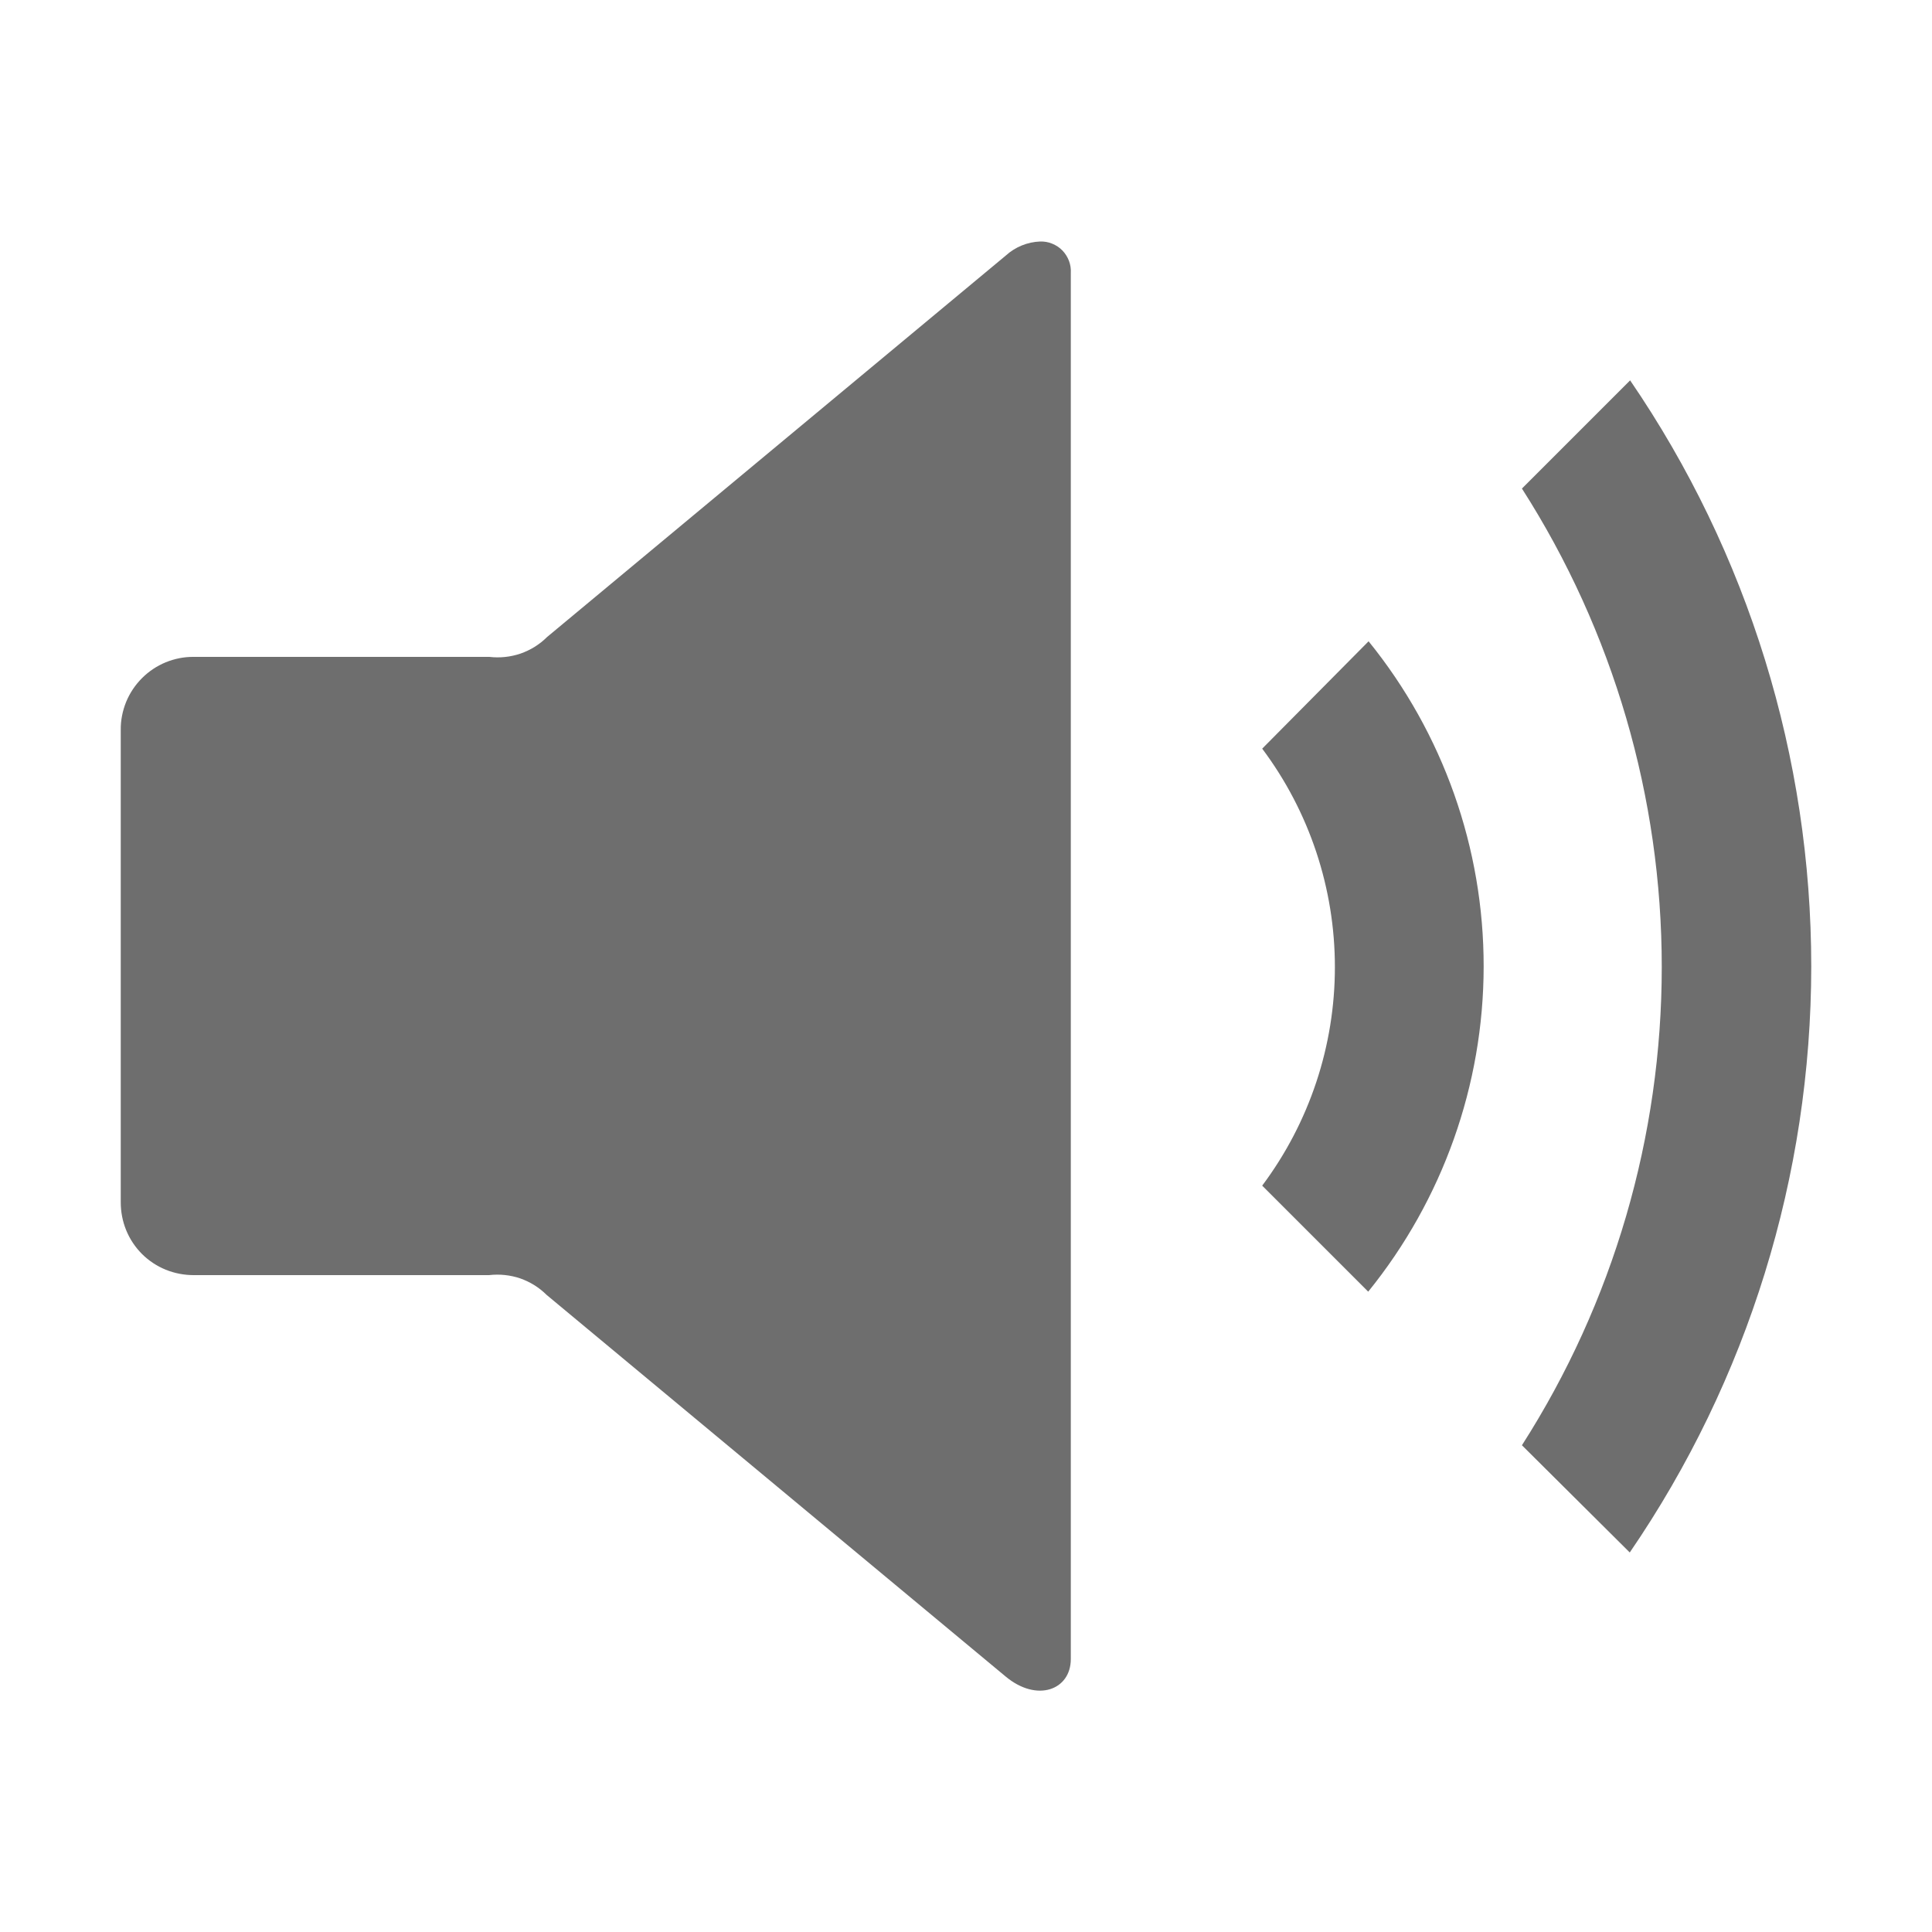
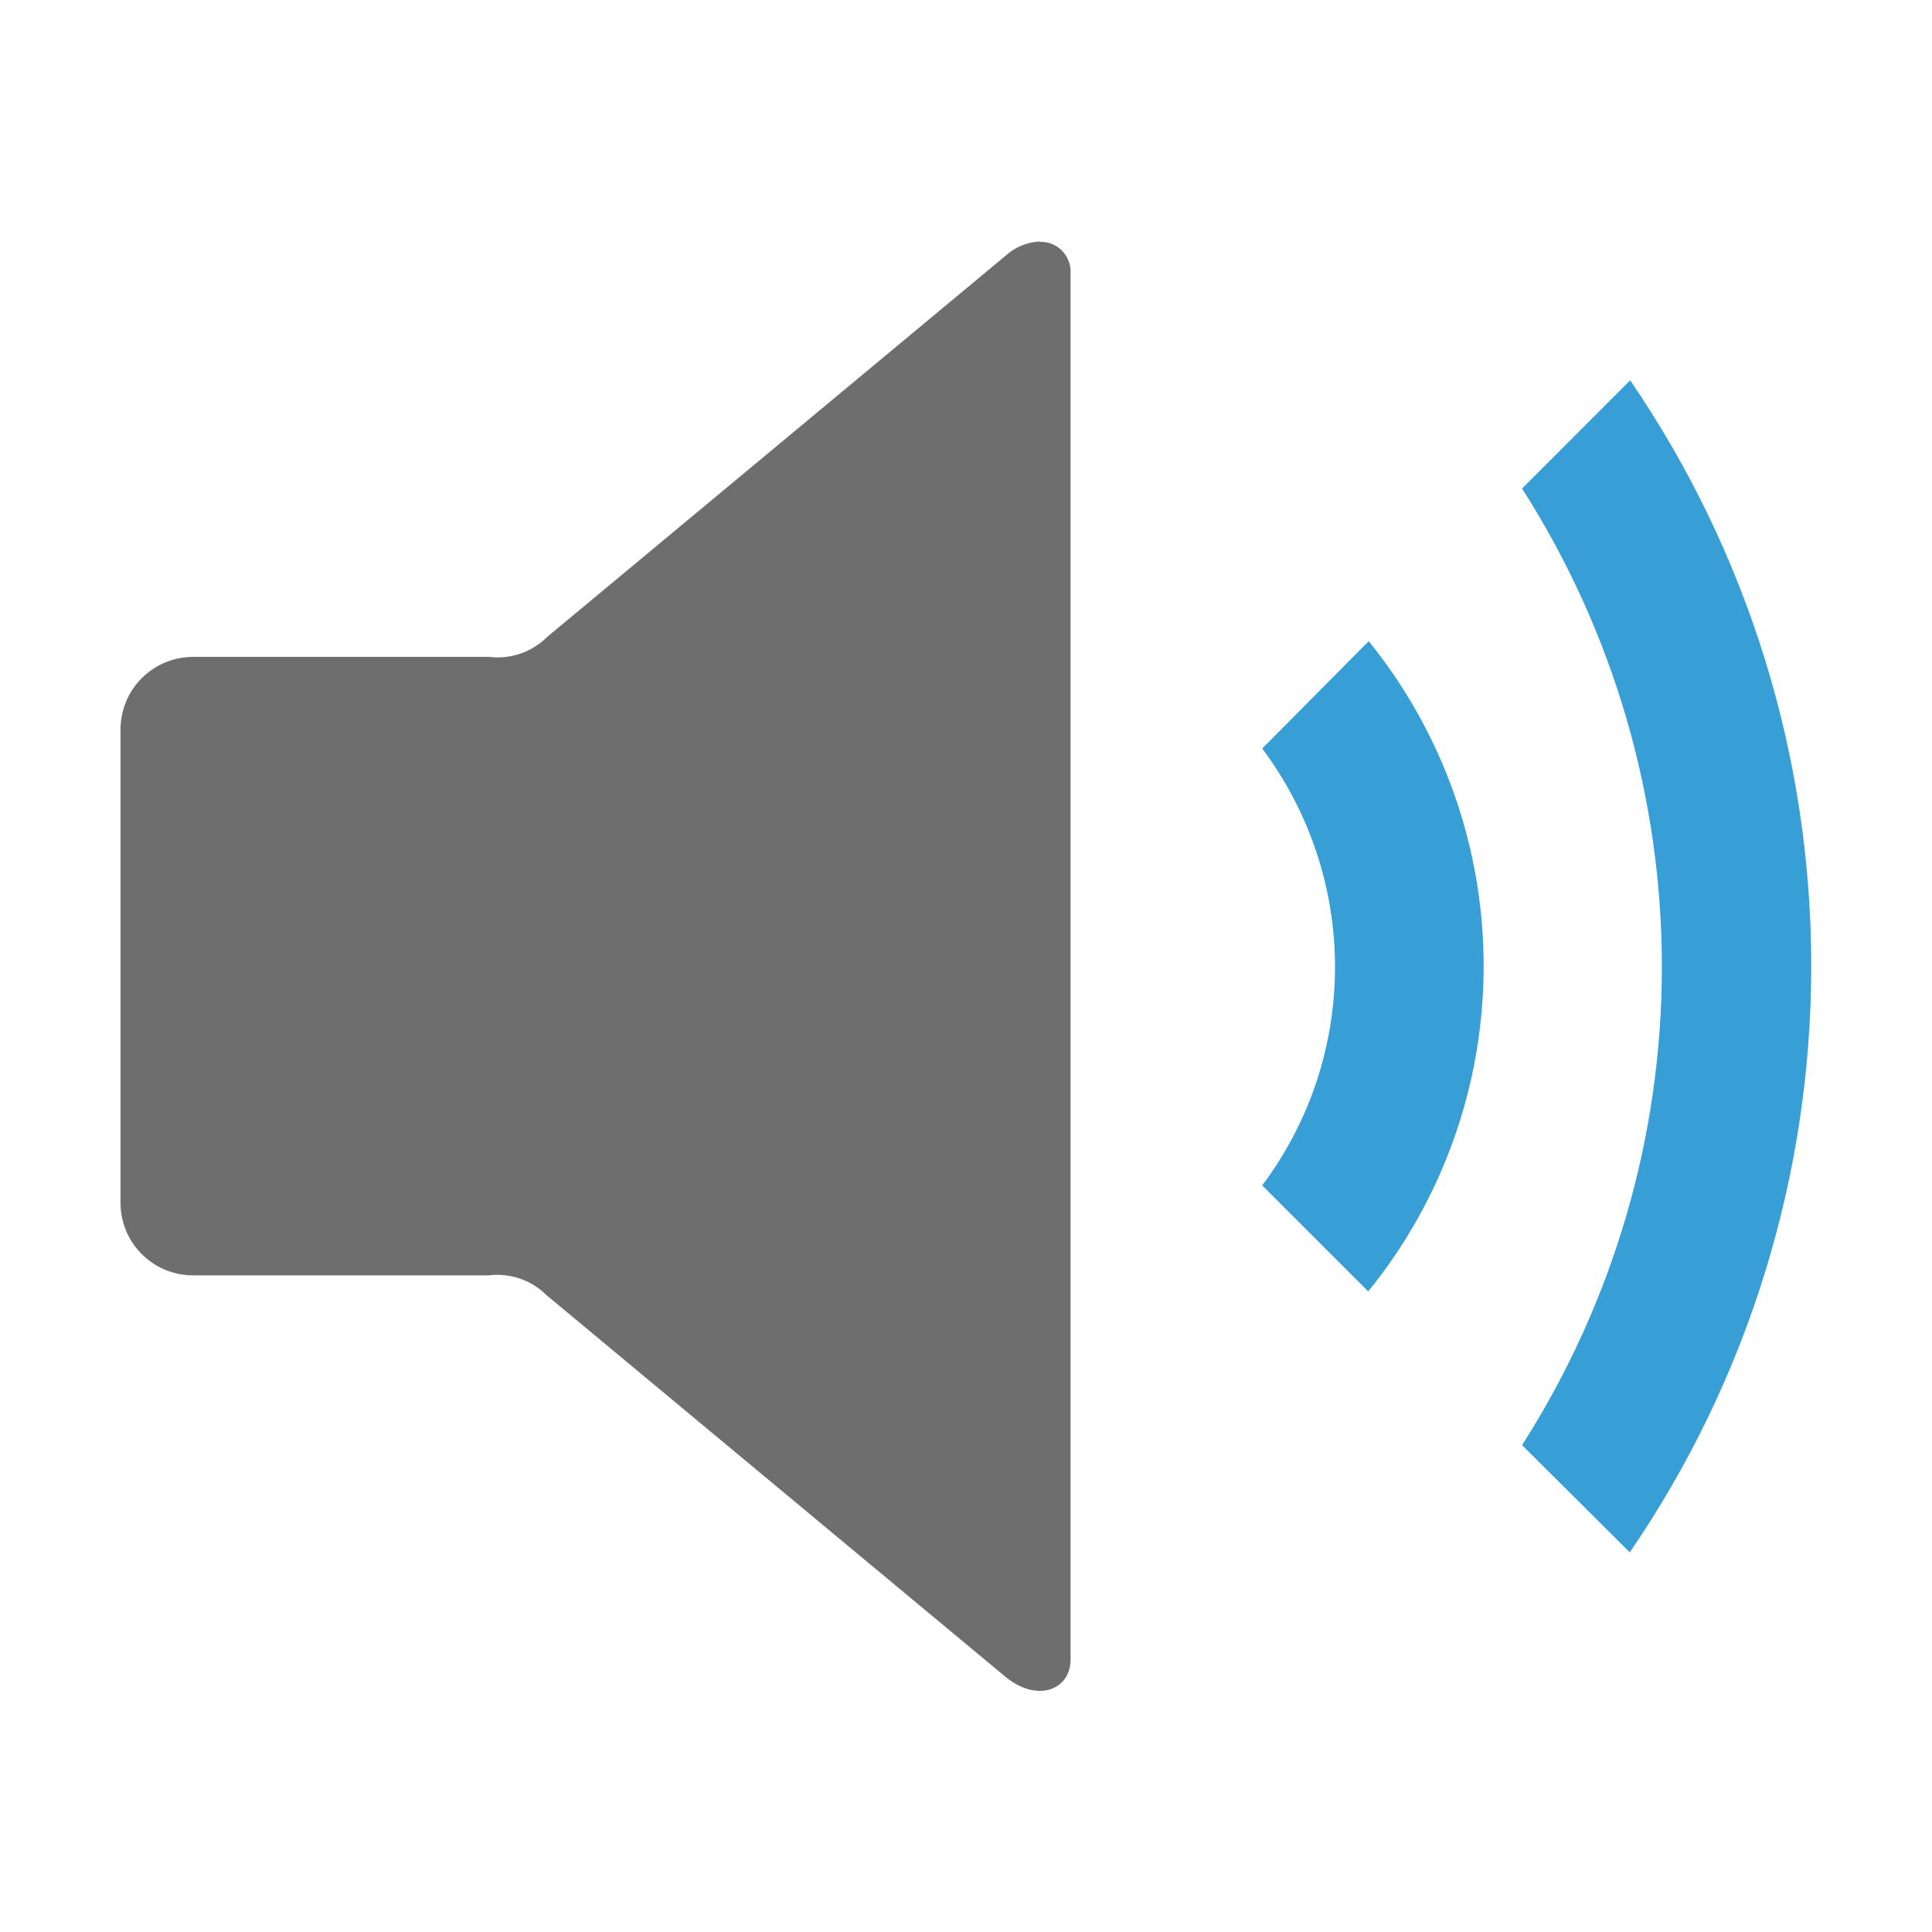
- <svg xmlns="http://www.w3.org/2000/svg" width="16" height="16" viewBox="0 0 16 16" fill="none">
-   <path d="M8.614 2C8.509 2.004 8.408 2.045 8.33 2.116L4.53 5.276C4.468 5.338 4.393 5.384 4.31 5.413C4.227 5.441 4.139 5.45 4.053 5.44H1.604C1.525 5.439 1.446 5.455 1.372 5.485C1.299 5.515 1.232 5.56 1.176 5.616C1.12 5.672 1.075 5.739 1.045 5.812C1.015 5.886 0.999 5.965 1 6.044V9.957C1 10.036 1.015 10.115 1.045 10.188C1.075 10.262 1.12 10.329 1.176 10.385C1.232 10.441 1.299 10.485 1.372 10.515C1.446 10.545 1.525 10.56 1.604 10.56H4.05C4.137 10.55 4.225 10.559 4.308 10.587C4.39 10.616 4.465 10.662 4.527 10.724L8.328 13.884C8.588 14.101 8.868 13.996 8.868 13.739V2.261C8.87 2.227 8.865 2.193 8.853 2.161C8.841 2.129 8.822 2.099 8.799 2.075C8.775 2.05 8.746 2.031 8.714 2.018C8.683 2.005 8.649 1.999 8.614 2V2ZM13.5 3.15L12.604 4.046C13.361 5.229 13.762 6.604 13.762 8.008C13.762 9.411 13.361 10.786 12.604 11.969L13.497 12.857C14.476 11.427 14.999 9.736 15 8.004C15 6.272 14.478 4.58 13.5 3.15V3.15ZM11.334 5.311L10.453 6.2C10.844 6.722 11.055 7.357 11.055 8.009C11.055 8.662 10.844 9.296 10.453 9.819L11.331 10.697C11.948 9.935 12.286 8.985 12.287 8.005C12.288 7.025 11.952 6.074 11.335 5.312L11.334 5.311Z" fill="#6E6E6E" />
+ <svg xmlns="http://www.w3.org/2000/svg" width="16" height="16" fill="none" version="1.1" viewBox="0 0 16 16">
+   <g>
+     <path d="m11.334 5.311-0.881 0.888c0.391 0.522 0.603 1.157 0.603 1.809s-0.211 1.287-0.603 1.809l0.878 0.878c0.618-0.761 0.955-1.711 0.956-2.691 9e-4 -0.98-0.335-1.931-0.951-2.693z" fill="#389fd6" />
+     <path d="m13.5 3.15-0.895 0.896c0.756 1.183 1.158 2.557 1.158 3.961 0 1.404-0.402 2.778-1.158 3.961l0.892 0.888c0.979-1.429 1.502-3.121 1.503-4.853 6e-4 -1.732-0.522-3.424-1.5-4.854z" fill="#389fd6" />
+     <path d="m8.614 2c-0.106 0.004-0.206 0.045-0.284 0.116l-3.8 3.16c-0.062 0.062-0.137 0.108-0.22 0.137-0.083 0.028-0.171 0.038-0.258 0.027h-2.449c-0.079-5.3e-4 -0.158 0.015-0.232 0.045-0.074 0.03-0.14 0.075-0.197 0.131-0.056 0.056-0.101 0.123-0.131 0.197-0.03 0.074-0.045 0.152-0.045 0.232v3.913c-3.99e-4 0.079 0.015 0.158 0.045 0.232 0.03 0.073 0.075 0.14 0.131 0.196s0.123 0.101 0.196 0.131c0.073 0.03 0.152 0.045 0.232 0.045h2.446c0.087-0.011 0.175-0.001 0.258 0.027 0.083 0.028 0.158 0.075 0.22 0.137l3.8 3.16c0.261 0.216 0.54 0.112 0.54-0.144v-11.478c0.002-0.034-0.003-0.068-0.015-0.1s-0.03-0.061-0.054-0.086c-0.024-0.025-0.052-0.044-0.084-0.057-0.032-0.013-0.066-0.019-0.1-0.018z" fill="#6e6e6e" />
+   </g>
</svg>
